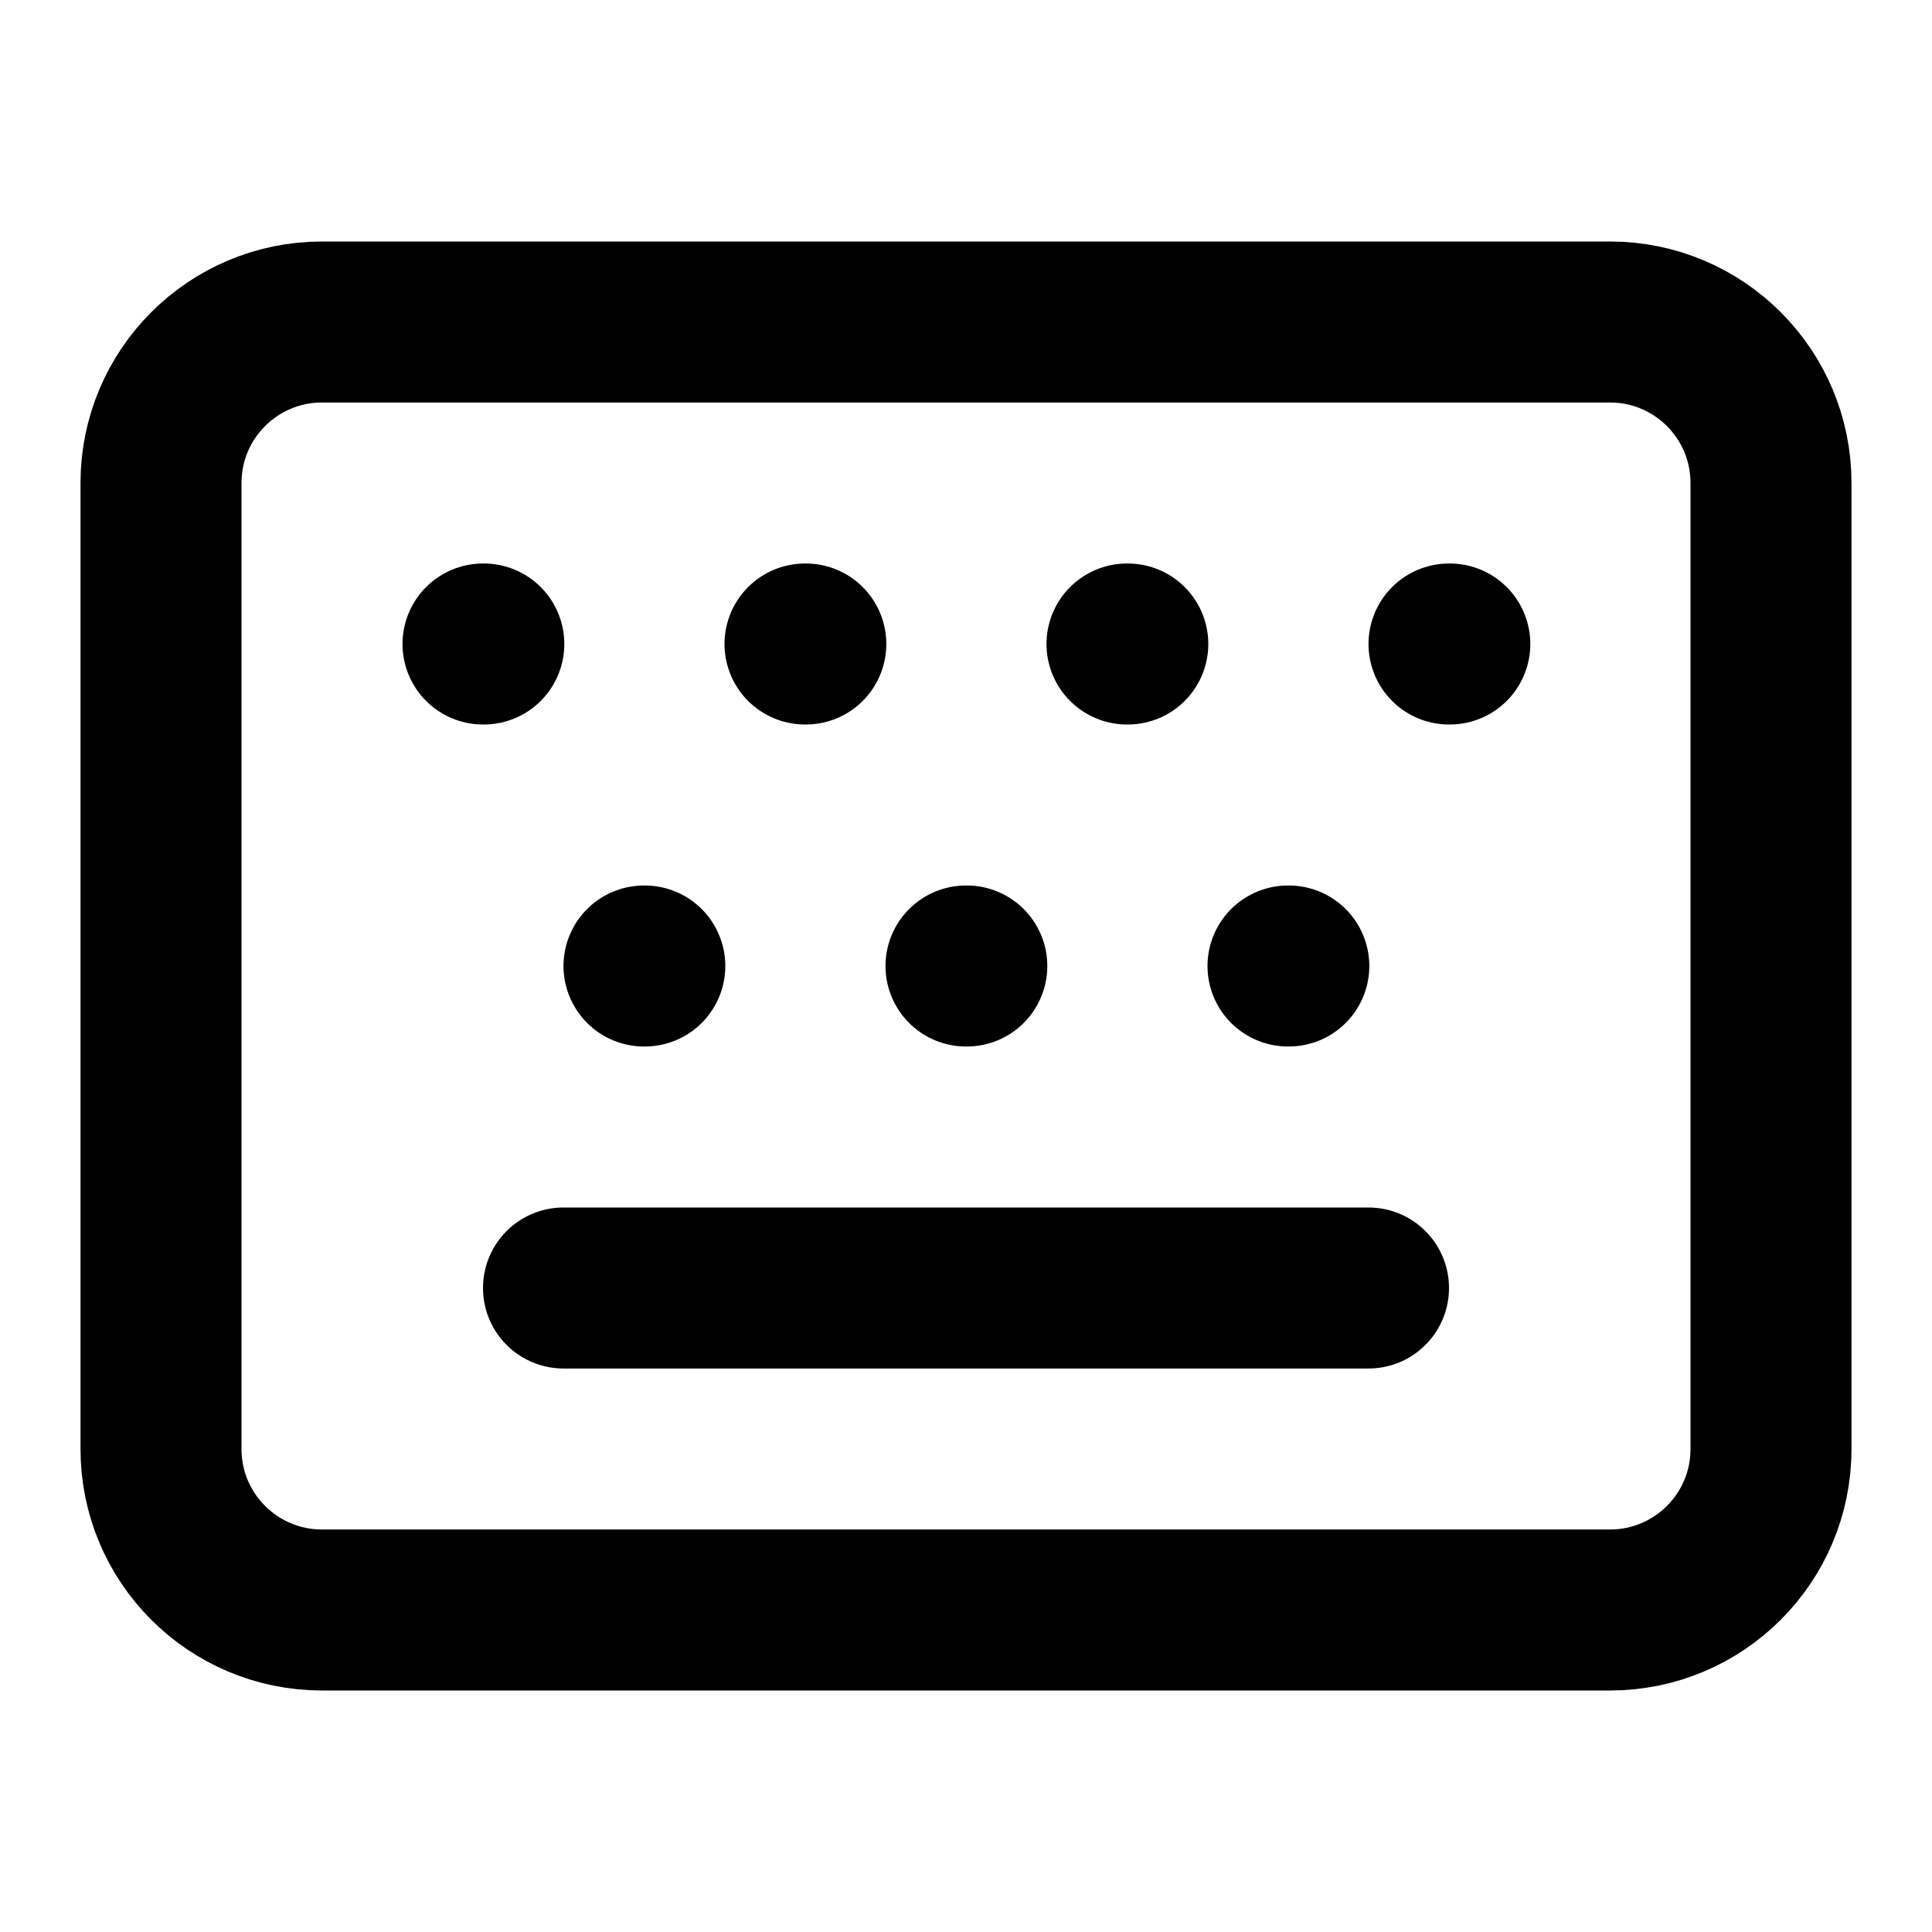
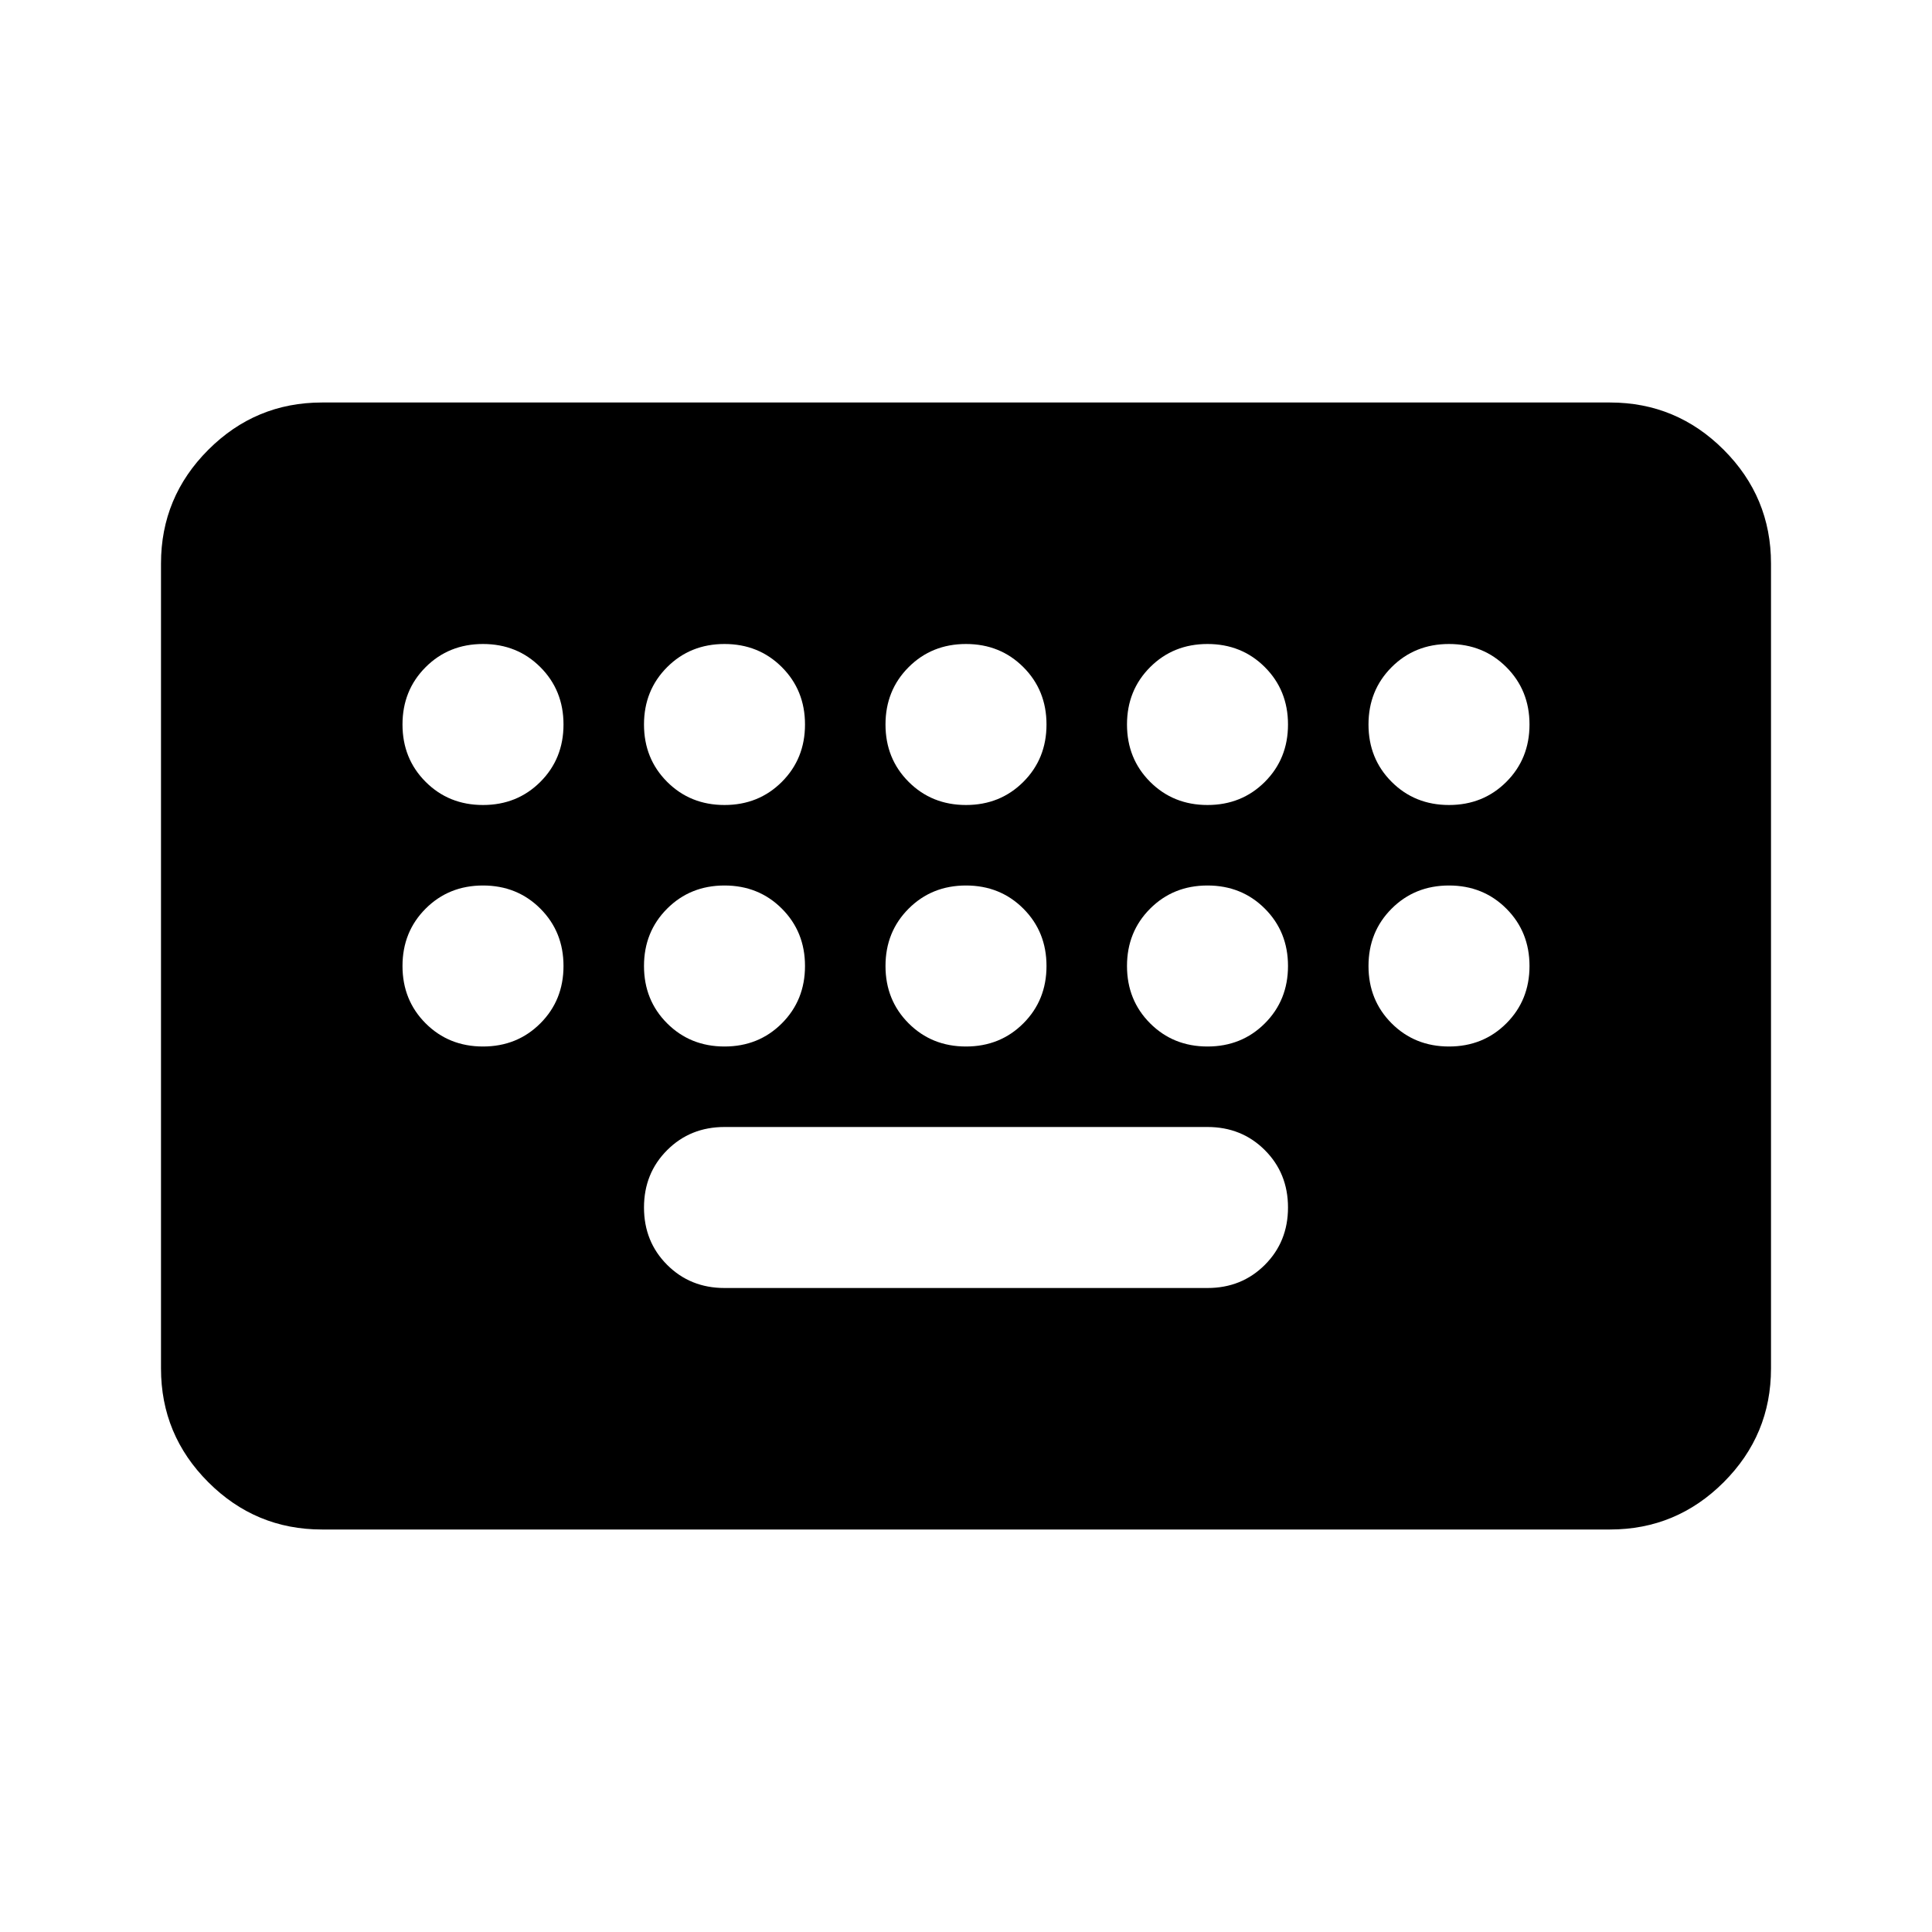
- <svg xmlns="http://www.w3.org/2000/svg" width="24" height="24" viewBox="0 0 24 24" fill="none" stroke="black" stroke-width="2" stroke-linecap="round" stroke-linejoin="round">
-   <path d="M10 8h.01" />
-   <path d="M12 12h.01" />
-   <path d="M14 8h.01" />
-   <path d="M16 12h.01" />
-   <path d="M18 8h.01" />
-   <path d="M6 8h.01" />
-   <path d="M7 16h10" />
-   <path d="M8 12h.01" />
-   <rect width="20" height="16" x="2" y="4" rx="2" />
+ <svg xmlns="http://www.w3.org/2000/svg" height="24" viewBox="0 -960 960 960" width="24">
+   <path d="M160-200q-33 0-56.5-23.5T80-280v-400q0-33 23.5-56.5T160-760h640q33 0 56.5 23.5T880-680v400q0 33-23.5 56.5T800-200H160Zm200-120h240q17 0 28.5-11.5T640-360q0-17-11.5-28.5T600-400H360q-17 0-28.5 11.5T320-360q0 17 11.5 28.5T360-320Zm-91.5-251.5Q280-583 280-600t-11.5-28.5Q257-640 240-640t-28.5 11.5Q200-617 200-600t11.5 28.5Q223-560 240-560t28.5-11.5Zm120 0Q400-583 400-600t-11.5-28.5Q377-640 360-640t-28.5 11.5Q320-617 320-600t11.5 28.5Q343-560 360-560t28.5-11.5Zm120 0Q520-583 520-600t-11.5-28.5Q497-640 480-640t-28.5 11.5Q440-617 440-600t11.5 28.5Q463-560 480-560t28.5-11.5Zm120 0Q640-583 640-600t-11.5-28.5Q617-640 600-640t-28.5 11.5Q560-617 560-600t11.5 28.5Q583-560 600-560t28.5-11.5Zm120 0Q760-583 760-600t-11.5-28.5Q737-640 720-640t-28.5 11.5Q680-617 680-600t11.5 28.5Q703-560 720-560t28.5-11.5Zm-480 120Q280-463 280-480t-11.5-28.5Q257-520 240-520t-28.5 11.5Q200-497 200-480t11.5 28.5Q223-440 240-440t28.5-11.5Zm120 0Q400-463 400-480t-11.5-28.5Q377-520 360-520t-28.5 11.5Q320-497 320-480t11.5 28.5Q343-440 360-440t28.5-11.5Zm120 0Q520-463 520-480t-11.5-28.5Q497-520 480-520t-28.5 11.5Q440-497 440-480t11.5 28.5Q463-440 480-440t28.5-11.5Zm120 0Q640-463 640-480t-11.5-28.5Q617-520 600-520t-28.5 11.5Q560-497 560-480t11.5 28.5Q583-440 600-440t28.5-11.5Zm120 0Q760-463 760-480t-11.5-28.5Q737-520 720-520t-28.5 11.5Q680-497 680-480t11.5 28.5Q703-440 720-440t28.5-11.5Z" />
</svg>
